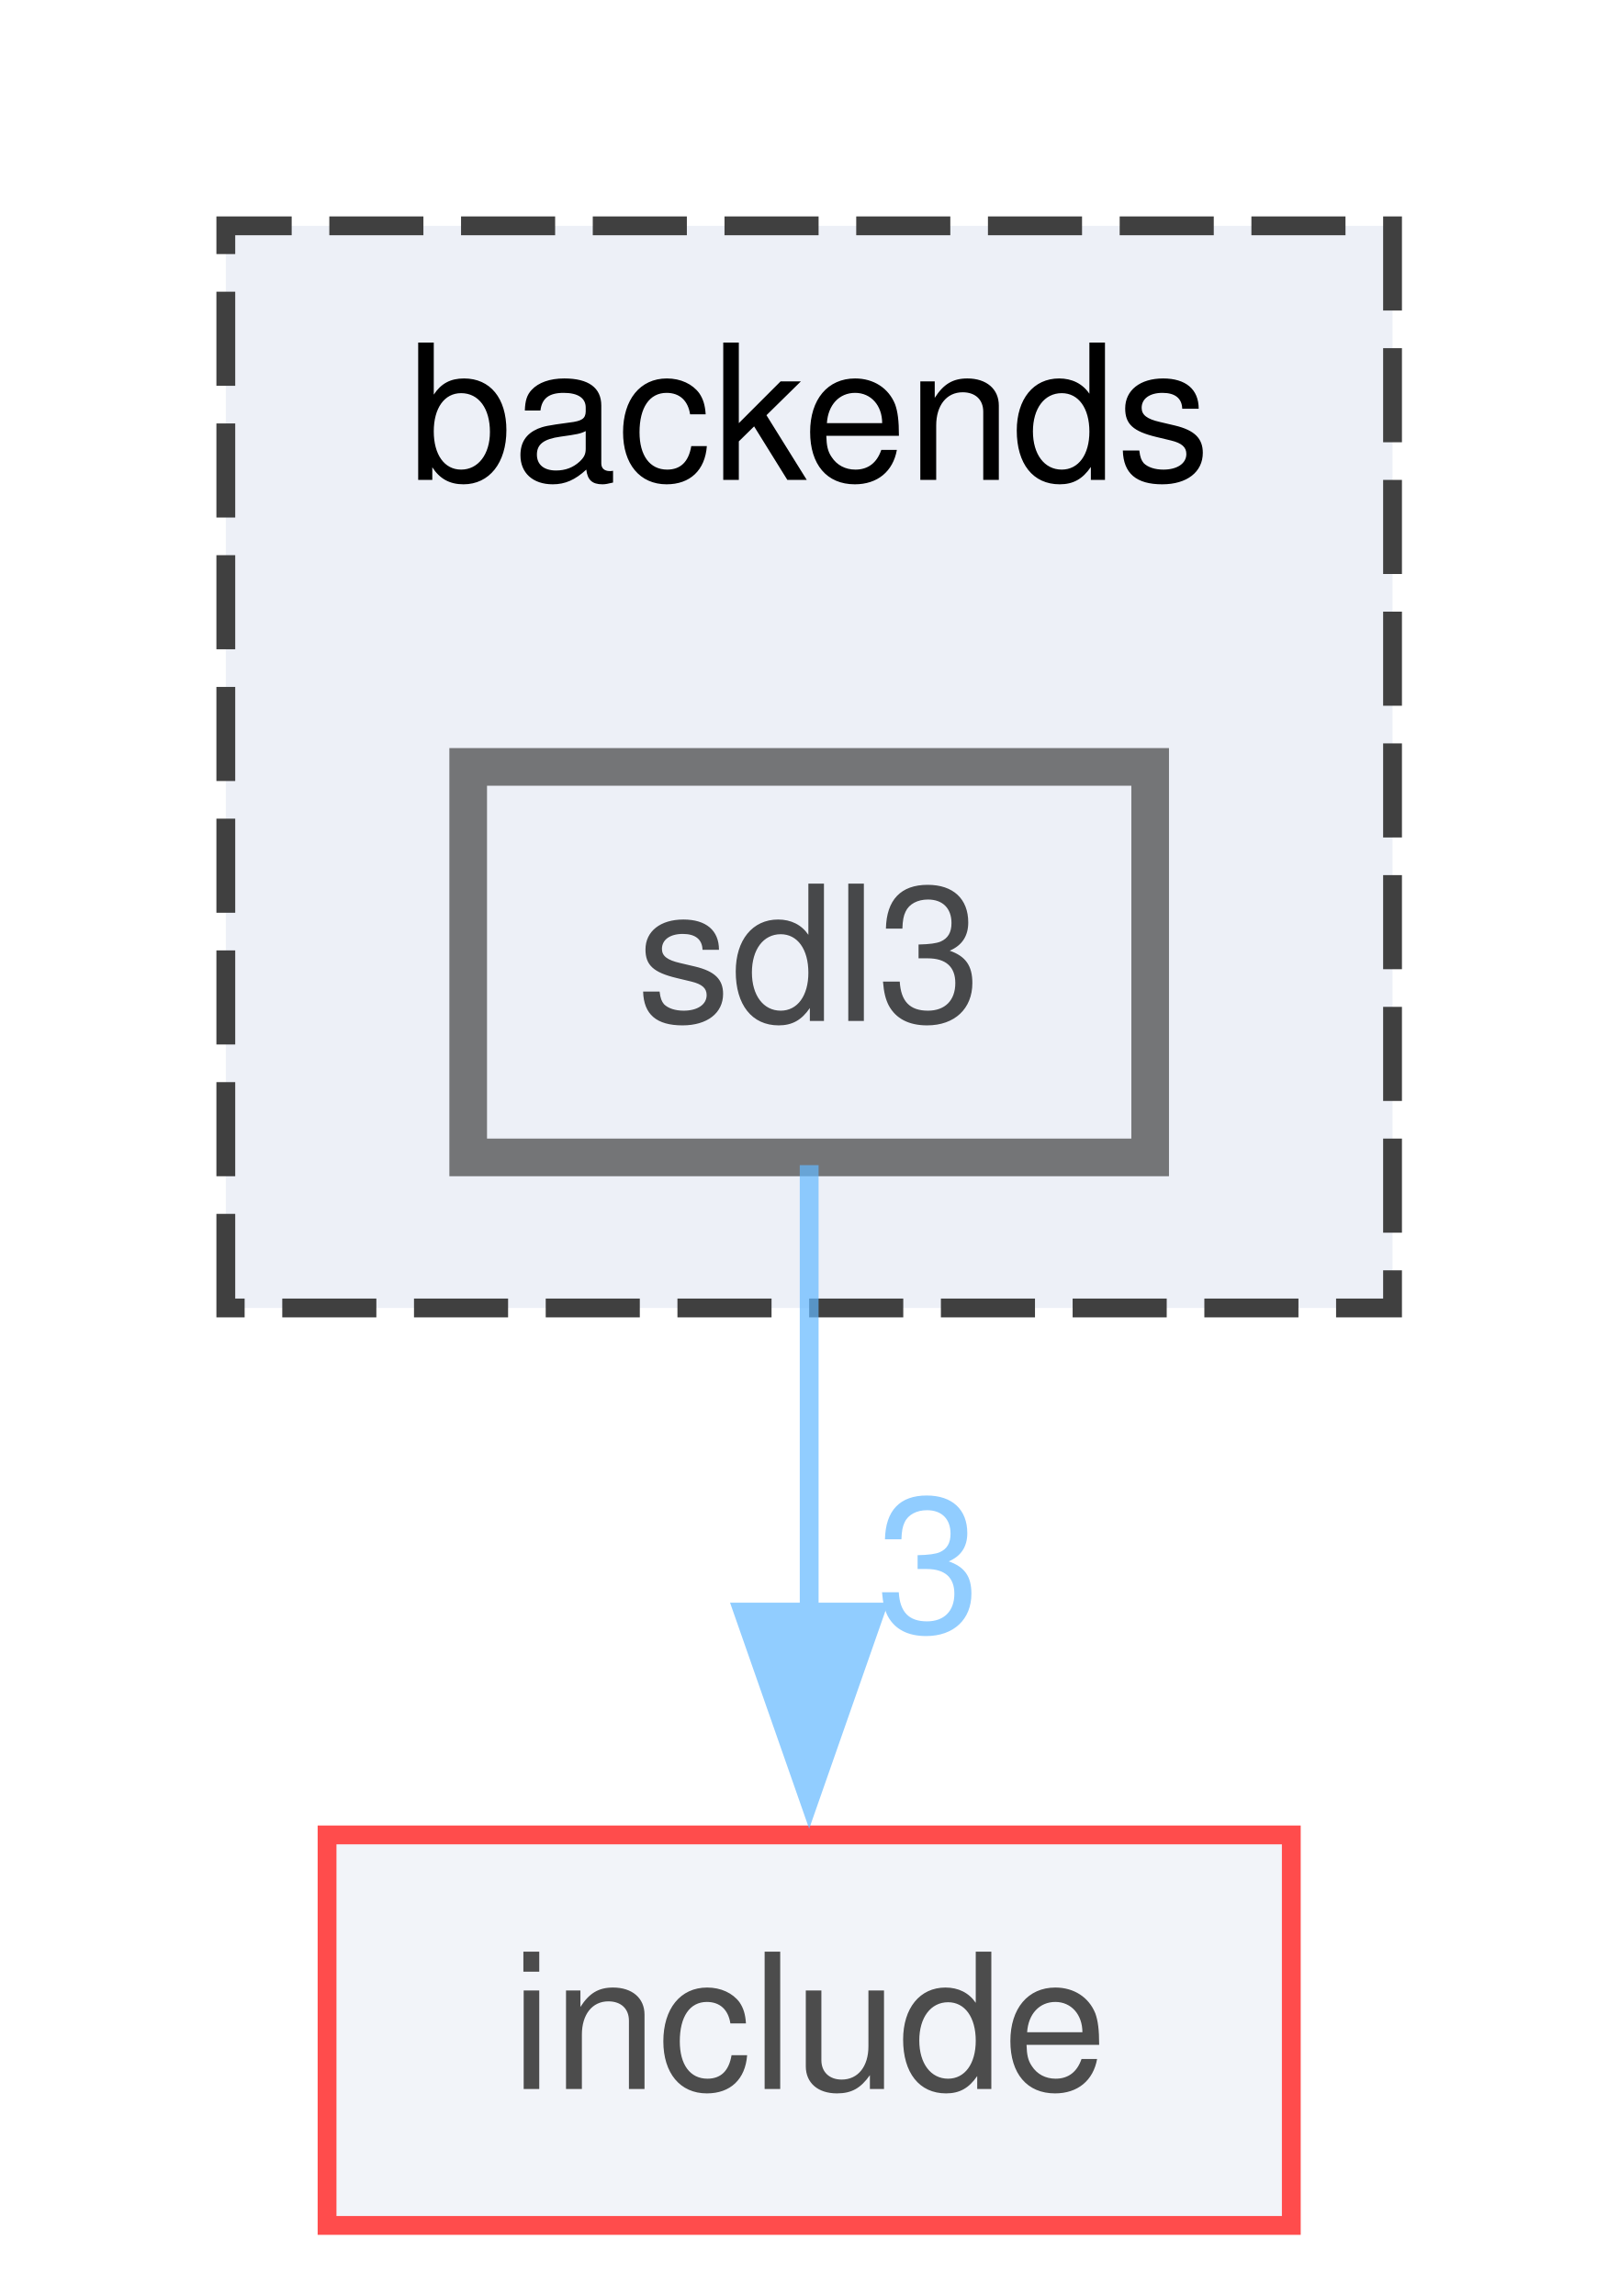
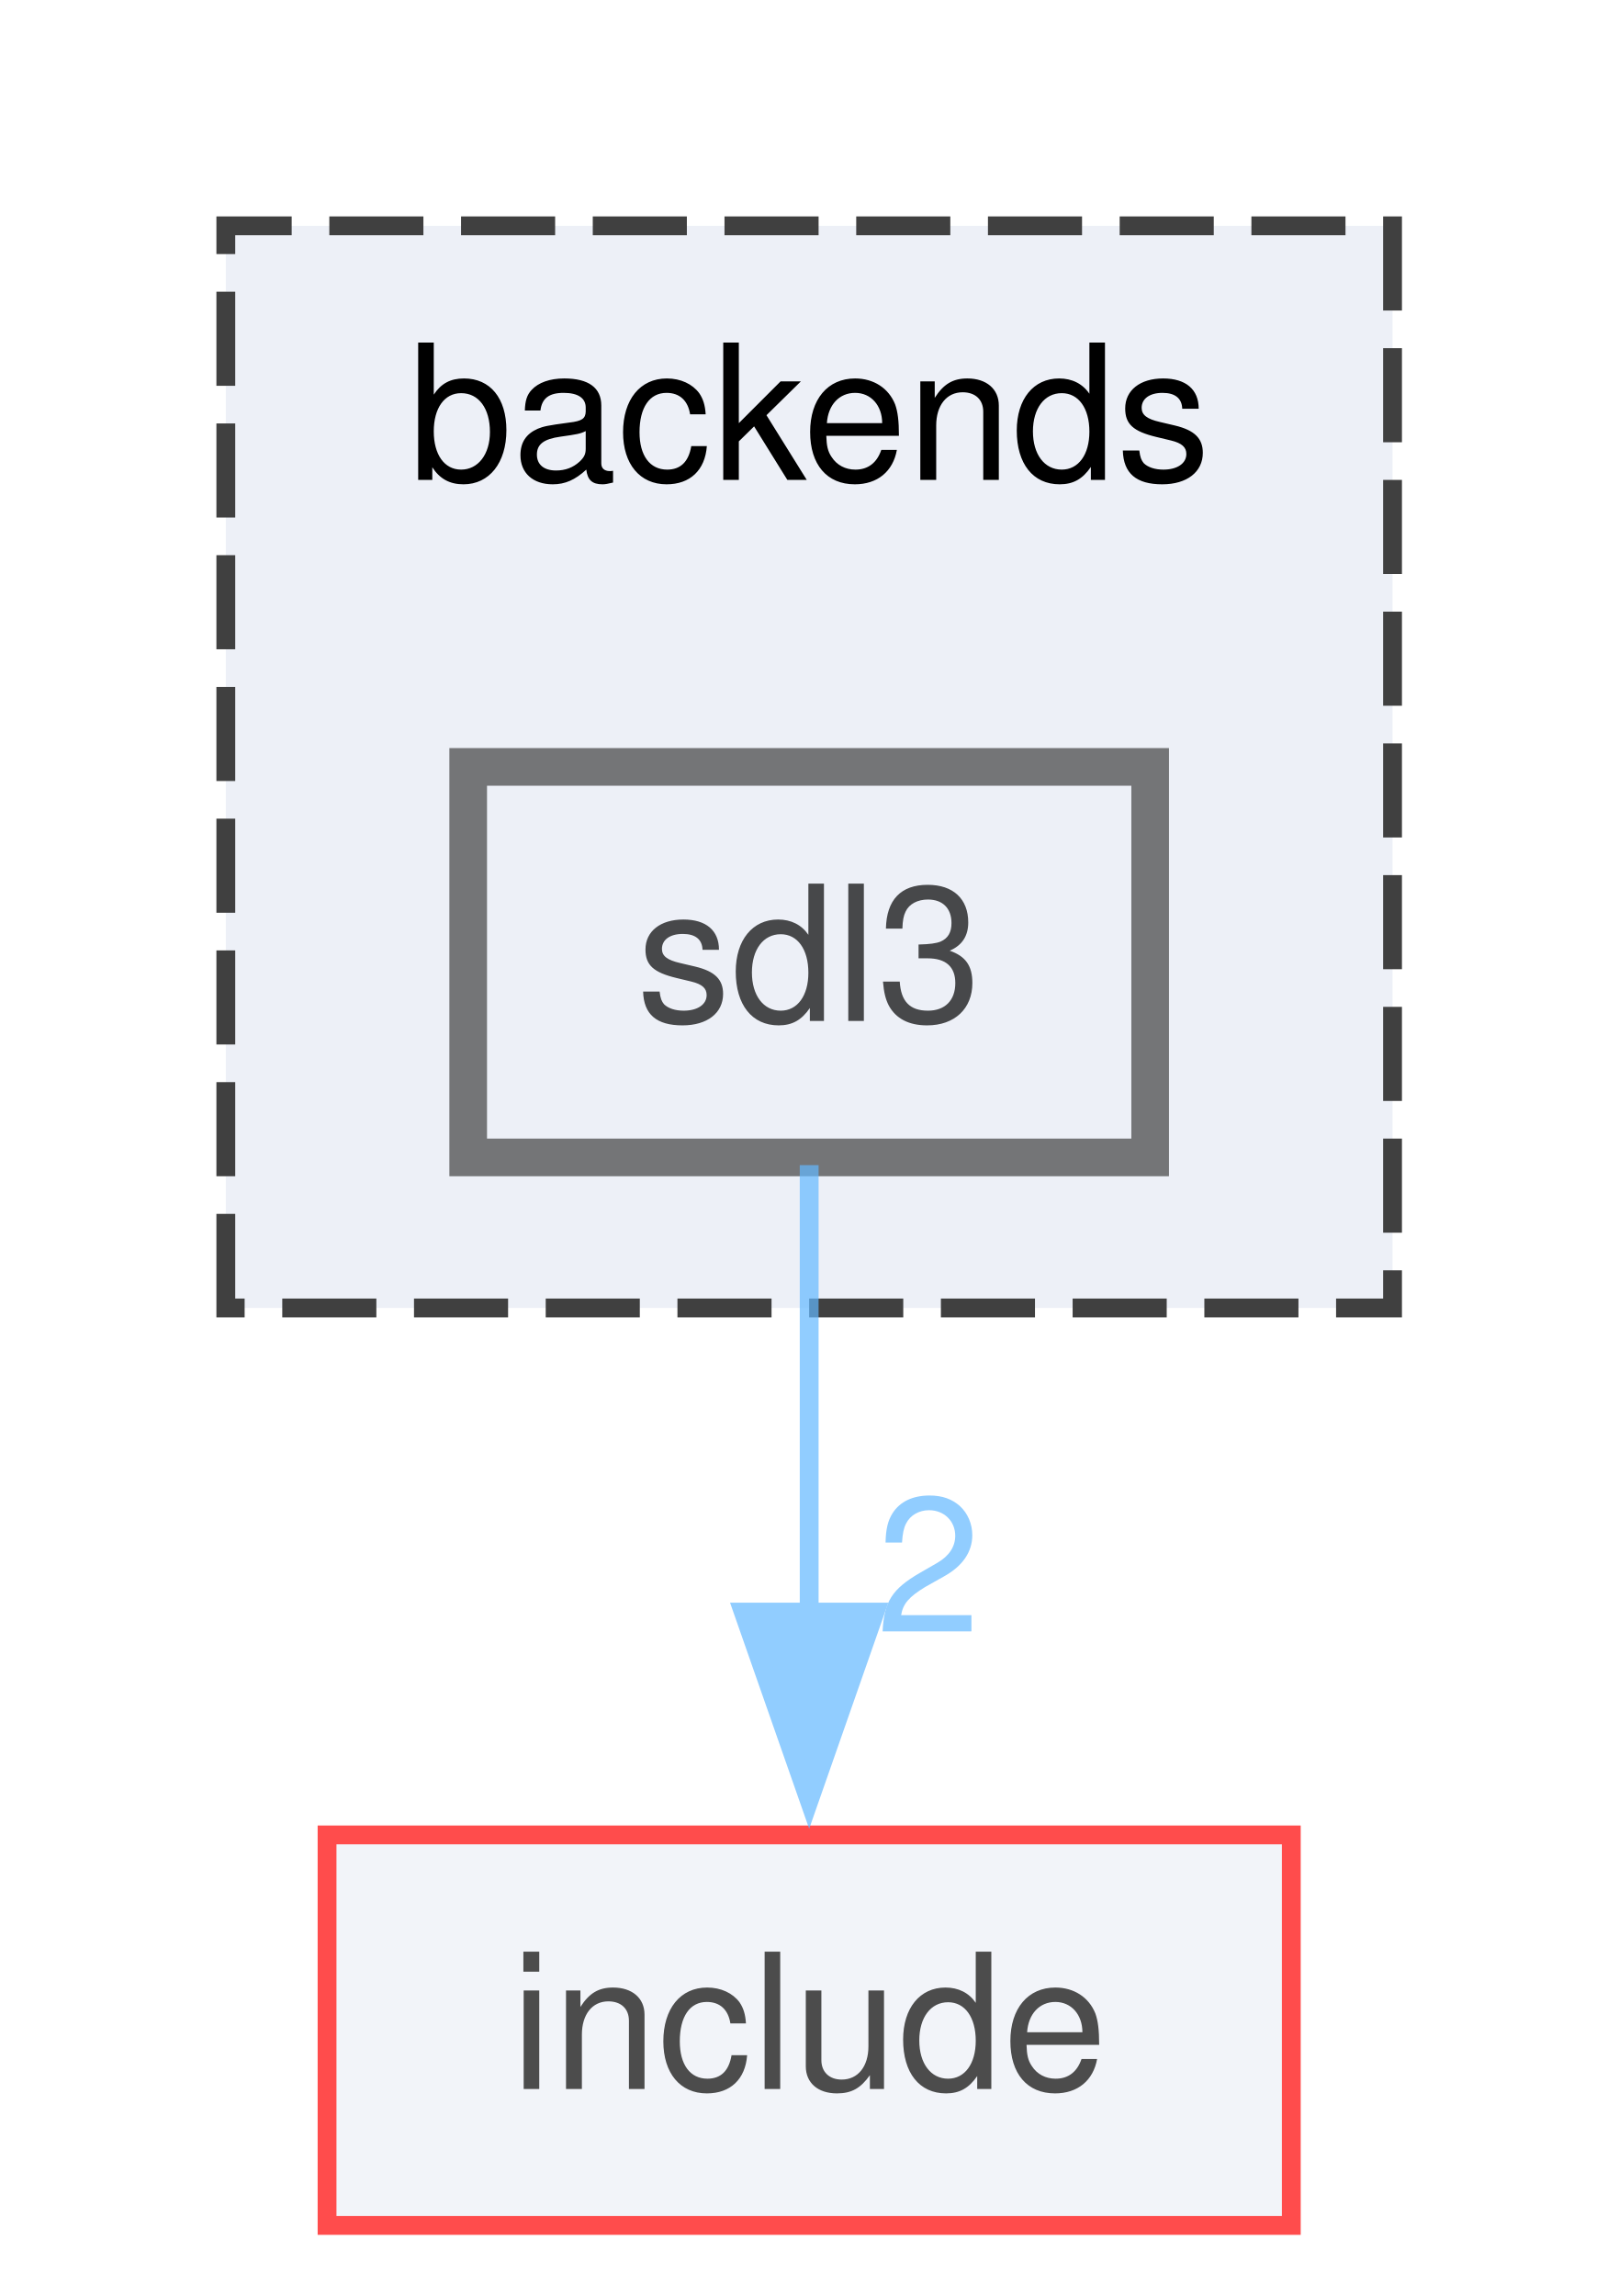
<svg xmlns="http://www.w3.org/2000/svg" xmlns:xlink="http://www.w3.org/1999/xlink" width="86pt" height="122pt" viewBox="0.00 0.00 86.00 122.00">
  <svg id="main" version="1.1" xml:space="preserve">
    <style type="text/css">
.node, .edge {opacity: 0.7;}
.node.selected, .edge.selected {opacity: 1;}
.edge:hover path { stroke: red; }
.edge:hover polygon { stroke: red; fill: red; }
</style>
    <svg id="graph" class="graph">
      <g id="graph0" class="graph" transform="scale(1 1) rotate(0) translate(4 118.25)">
        <g id="clust1" class="cluster">
          <g id="a_clust1">
            <a xlink:href="dir_dec21994cd756836ecefab773235960a.html" target="_top" xlink:title="backends">
              <polygon fill="#edf0f7" stroke="#404040" stroke-dasharray="5,2" points="8,-48.75 8,-106.25 70,-106.25 70,-48.75 8,-48.75" />
              <text xml:space="preserve" text-anchor="middle" x="39" y="-92.75" font-family="Helvetica,sans-Serif" font-size="10.00">backends</text>
            </a>
          </g>
        </g>
        <g id="node1" class="node">
          <g id="a_node1">
            <a xlink:href="dir_ce847cedc443743ccf92ea200bd59300.html" target="_top" xlink:title="sdl3">
              <polygon fill="#edf0f7" stroke="#404040" stroke-width="2" points="57.12,-77.5 20.88,-77.5 20.88,-56.75 57.12,-56.75 57.12,-77.5" />
              <text xml:space="preserve" text-anchor="middle" x="39" y="-64" font-family="Helvetica,sans-Serif" font-size="10.00">sdl3</text>
            </a>
          </g>
        </g>
        <g id="node2" class="node">
          <g id="a_node2">
            <a xlink:href="dir_d44c64559bbebec7f509842c48db8b23.html" target="_top" xlink:title="include">
              <polygon fill="#edf0f7" stroke="red" points="64.62,-20.75 13.38,-20.75 13.38,0 64.62,0 64.62,-20.75" />
              <text xml:space="preserve" text-anchor="middle" x="39" y="-7.25" font-family="Helvetica,sans-Serif" font-size="10.00">include</text>
            </a>
          </g>
        </g>
        <g id="edge1" class="edge">
          <g id="a_edge1">
            <a xlink:href="dir_000008_000005.html" target="_top">
              <path fill="none" stroke="#63b8ff" d="M39,-56.34C39,-49.72 39,-40.72 39,-32.52" />
              <polygon fill="#63b8ff" stroke="#63b8ff" points="42.5,-32.59 39,-22.59 35.5,-32.59 42.5,-32.59" />
            </a>
          </g>
          <g id="a_edge1-headlabel">
-             <a xlink:href="dir_000008_000005.html" target="_top" xlink:title="3">
-               <text xml:space="preserve" text-anchor="middle" x="45.34" y="-31.55" font-family="Helvetica,sans-Serif" font-size="10.00" fill="#63b8ff">3</text>
+             <a xlink:href="dir_000008_000005.html" target="_top" xlink:title="2">
+               <text xml:space="preserve" text-anchor="middle" x="45.34" y="-31.55" font-family="Helvetica,sans-Serif" font-size="10.00" fill="#63b8ff">2</text>
            </a>
          </g>
        </g>
      </g>
    </svg>
  </svg>
  <style type="text/css">

[data-mouse-over-selected='false'] { opacity: 0.7; }
[data-mouse-over-selected='true']  { opacity: 1.0; }

</style>
</svg>
